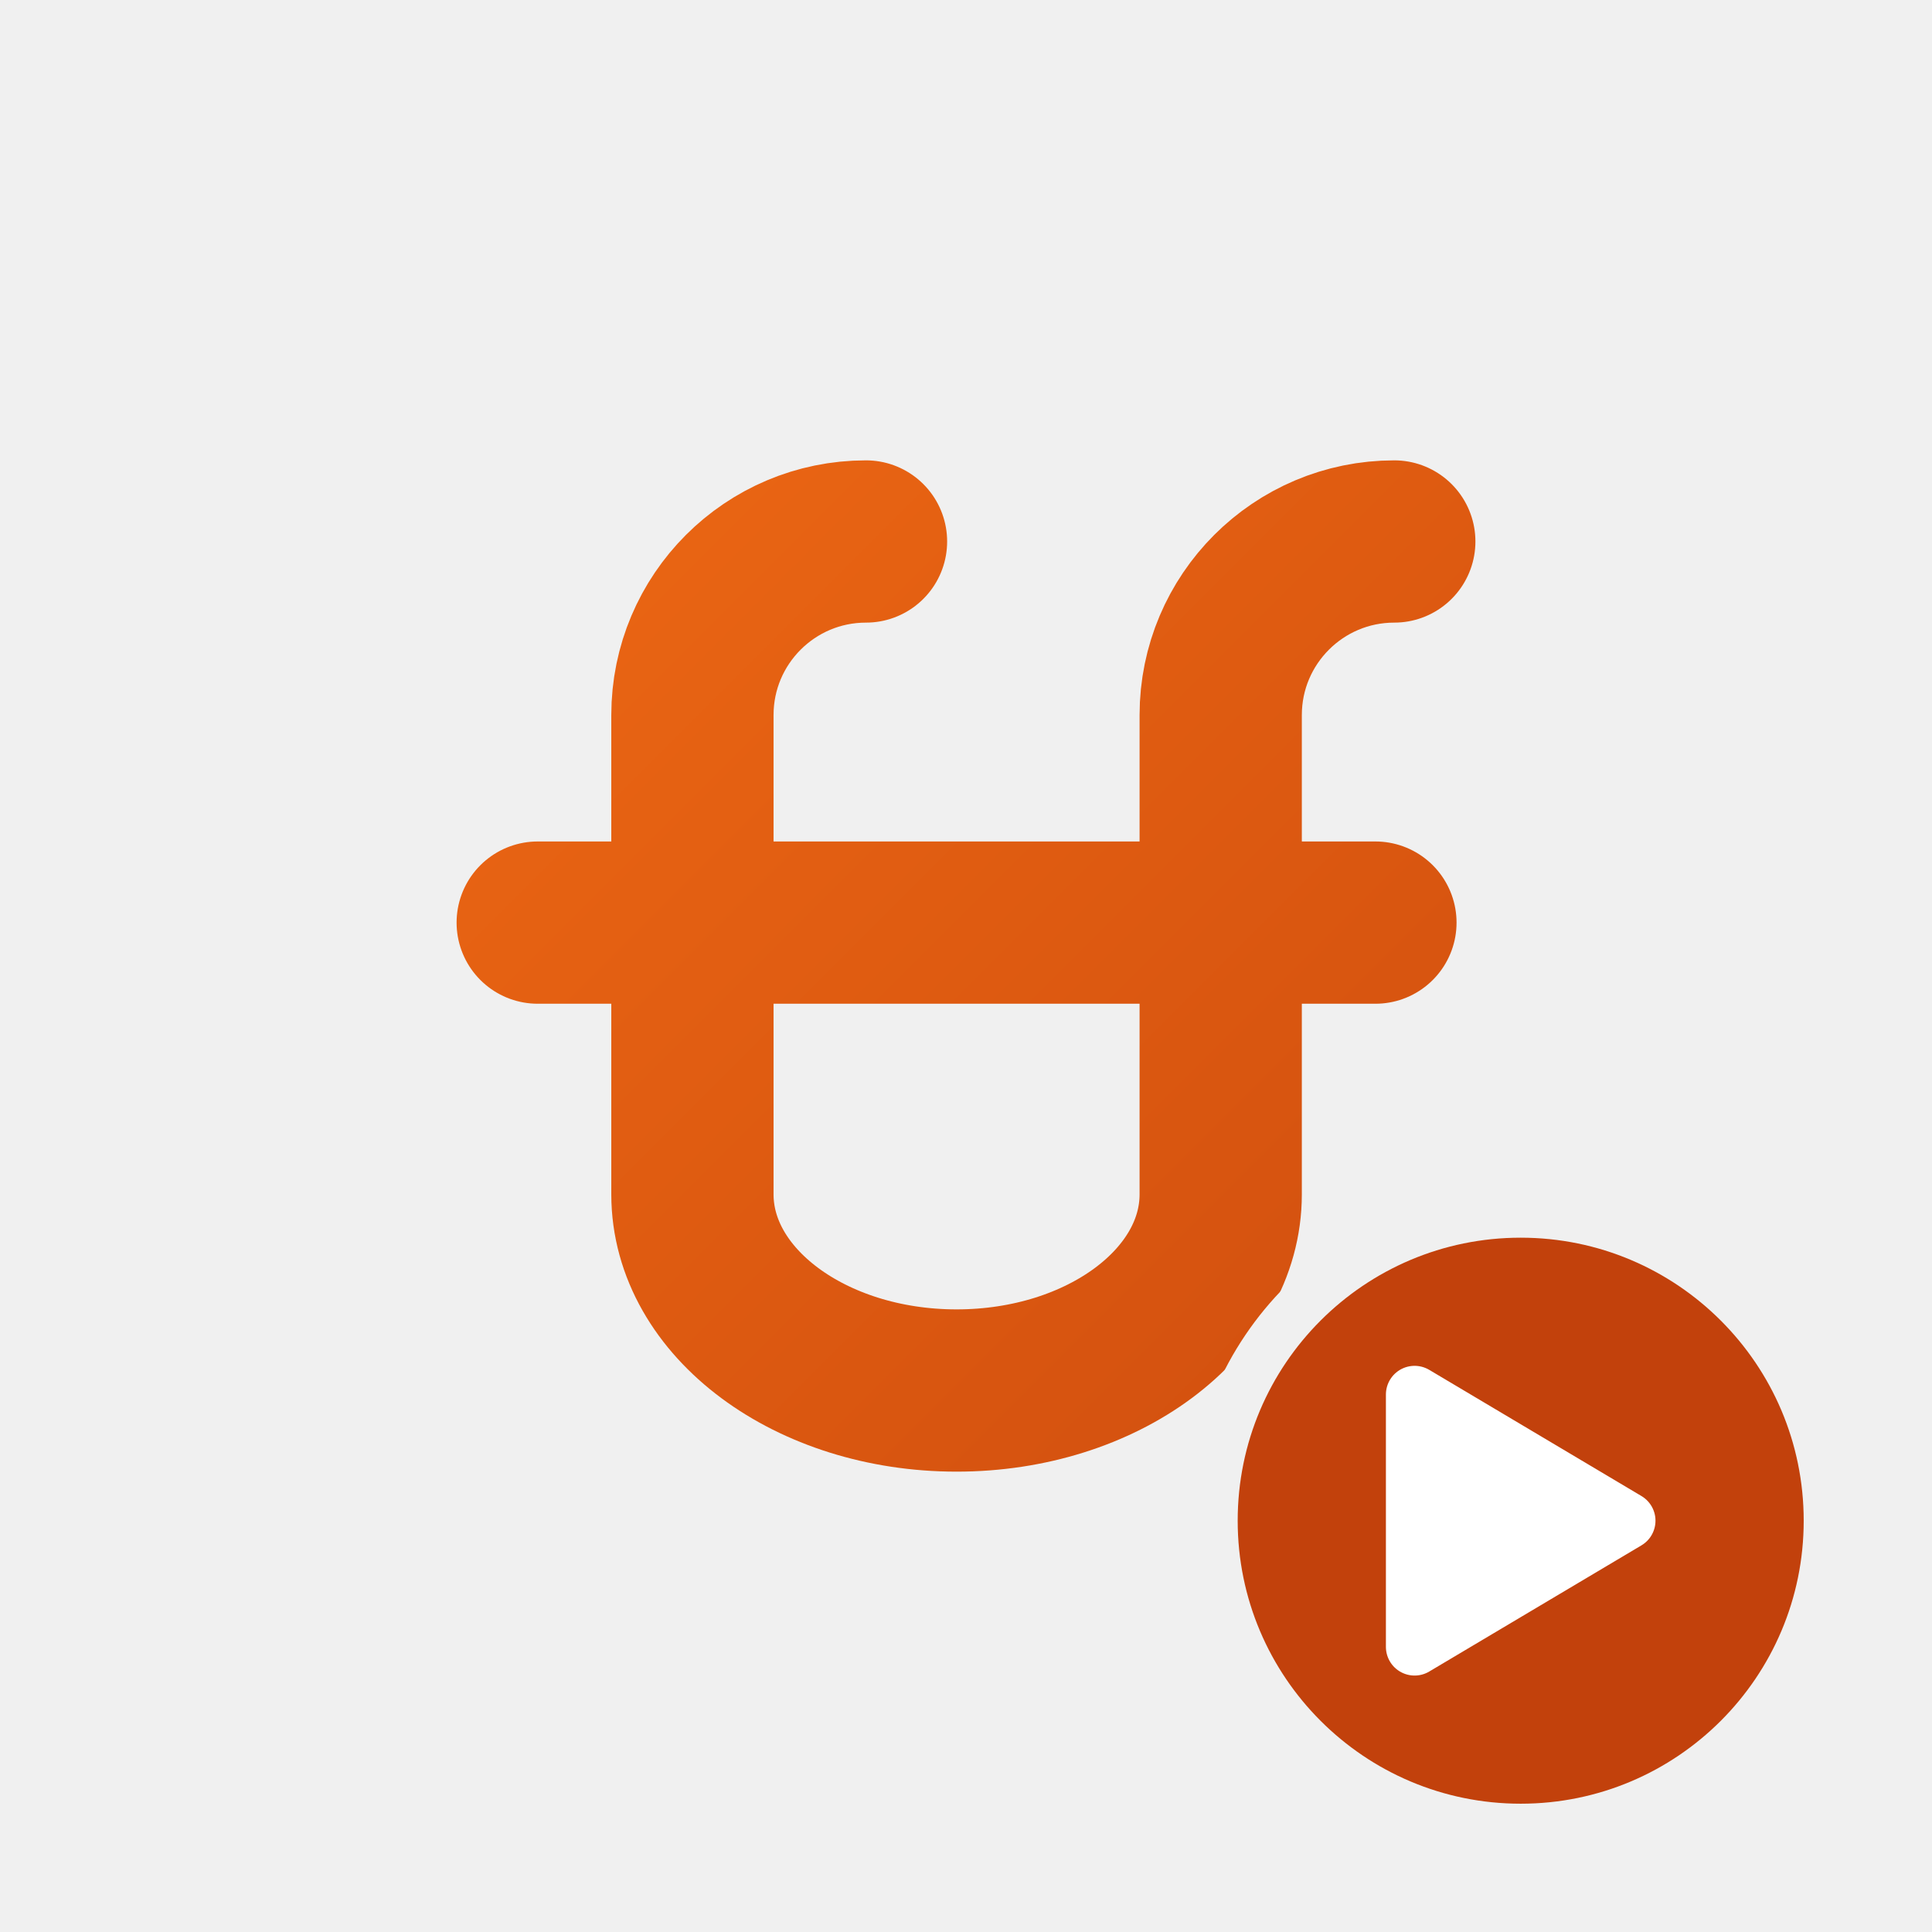
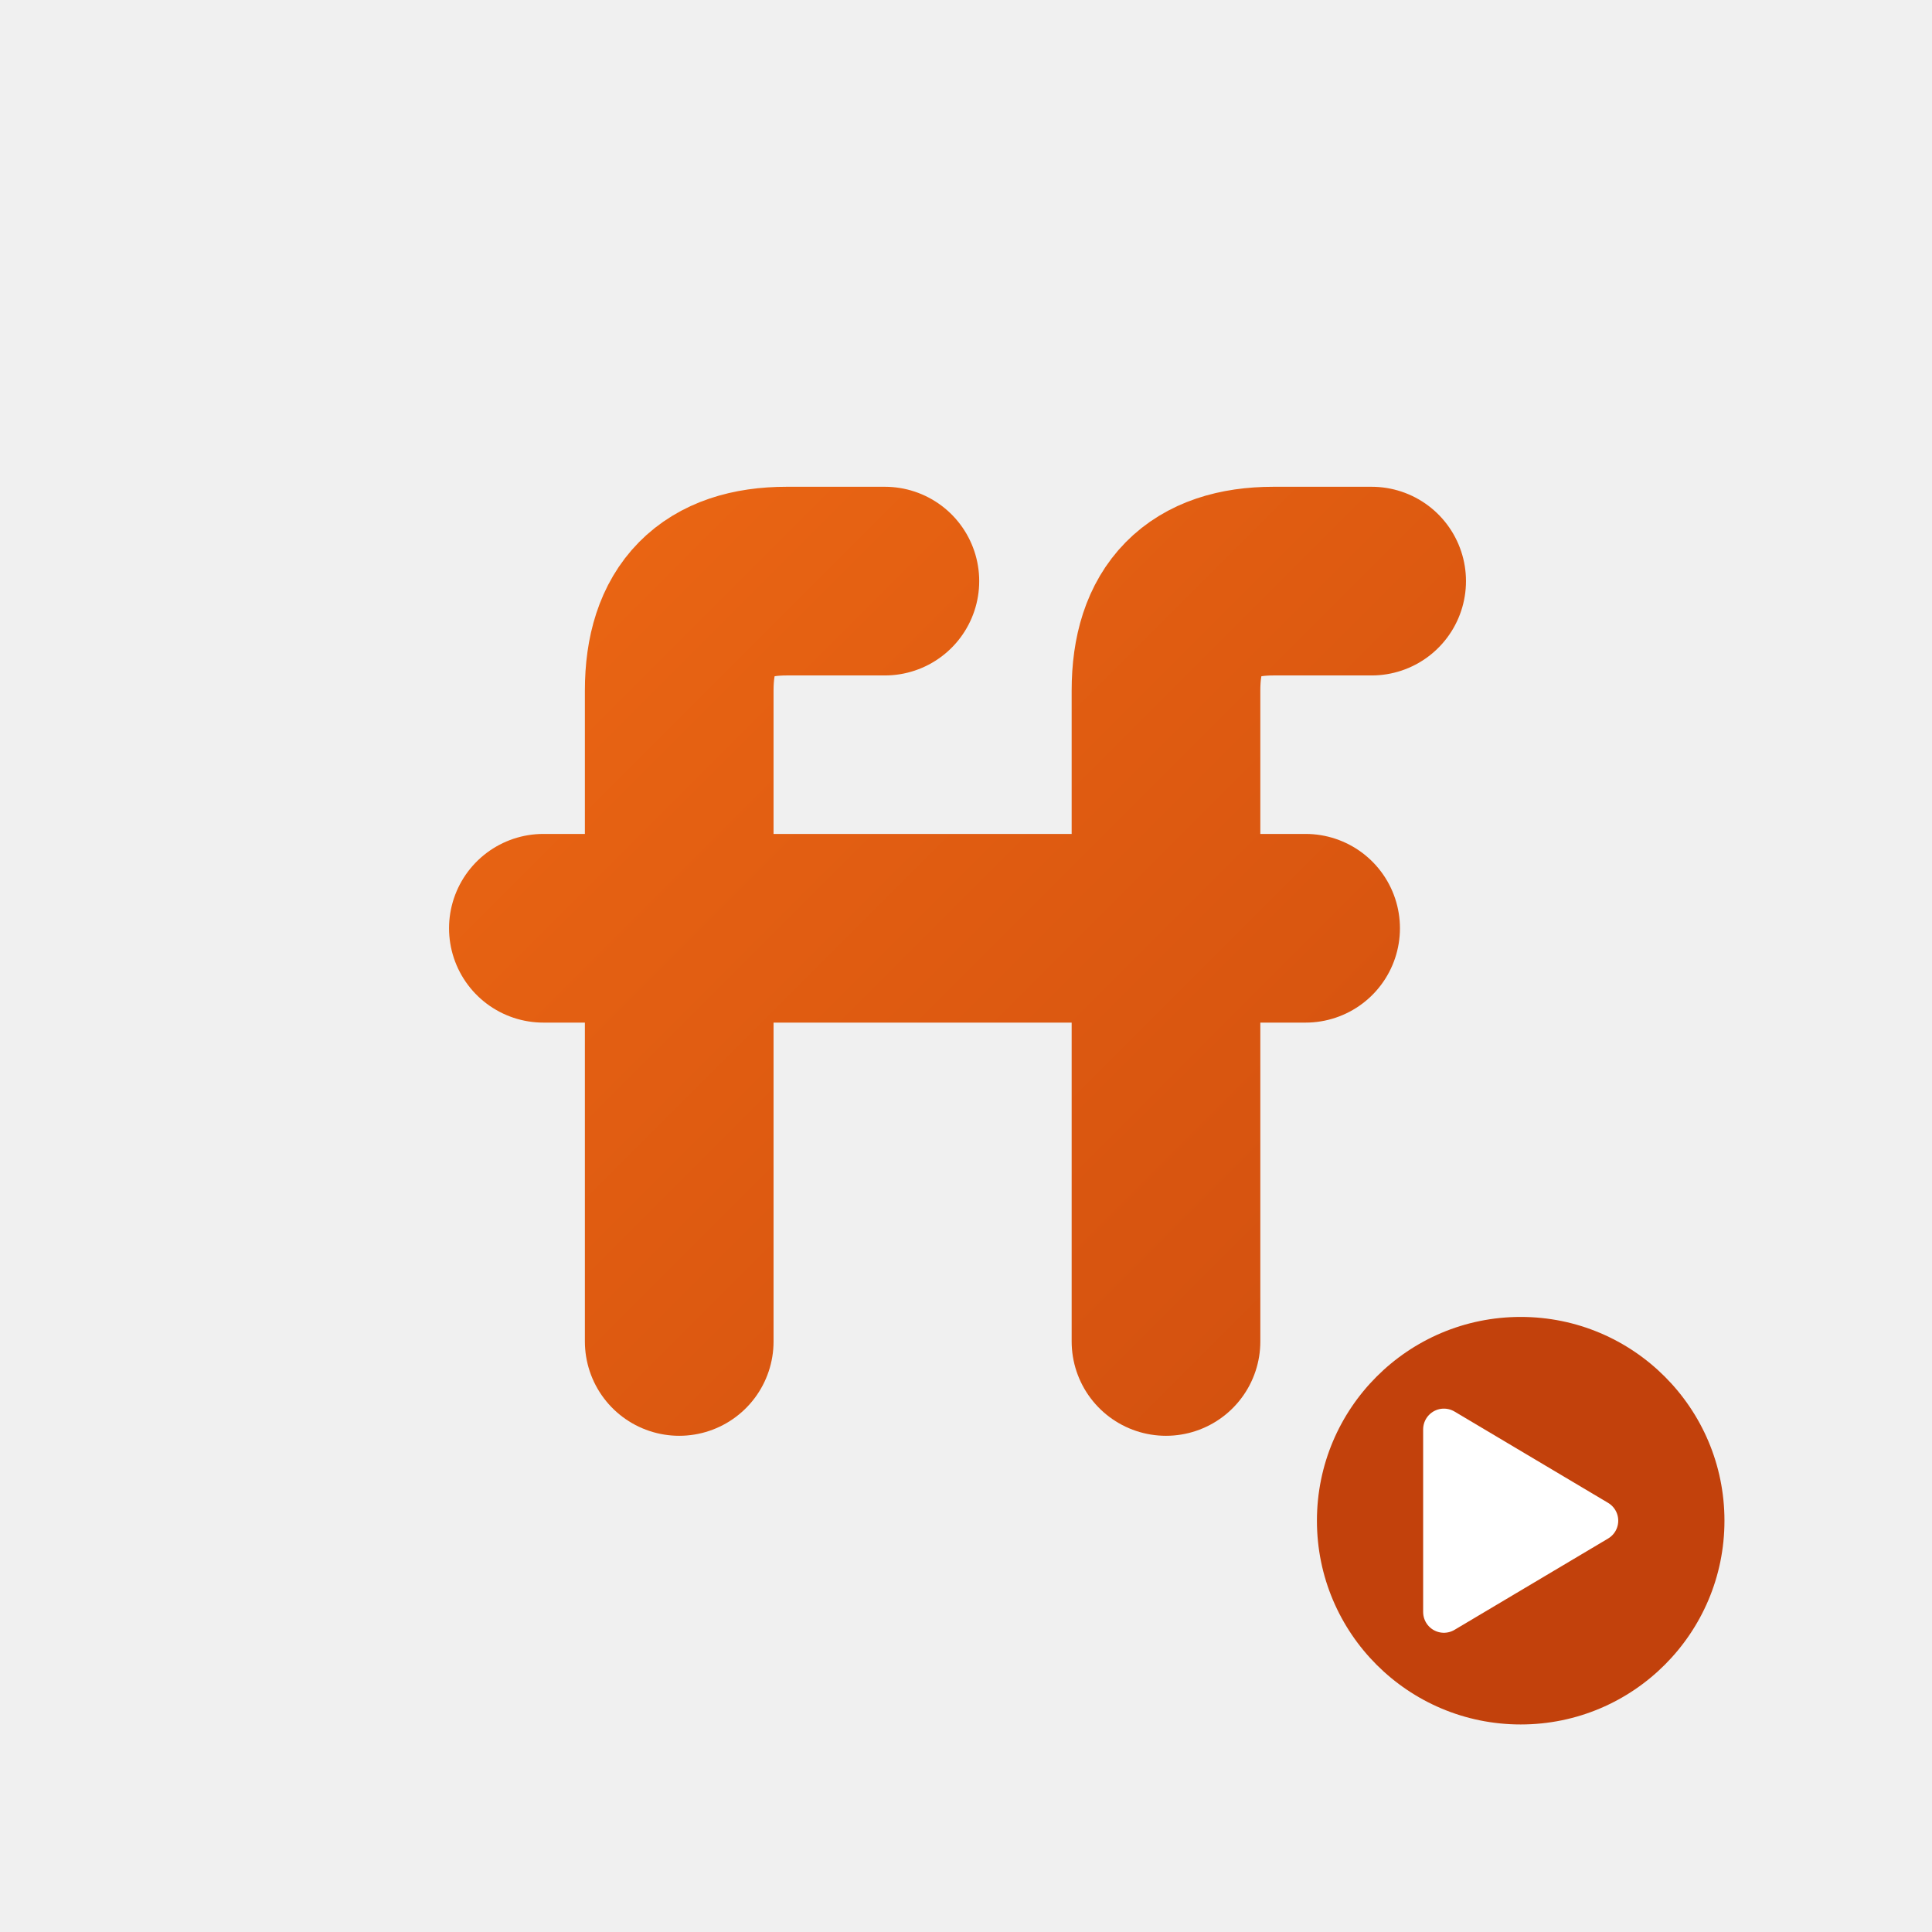
<svg xmlns="http://www.w3.org/2000/svg" viewBox="0 0 1024 1024" width="1024" height="1024" role="img" aria-label="farfarfun-action logo">
  <defs>
    <linearGradient id="g" x1="0" y1="0" x2="1024" y2="1024" gradientUnits="userSpaceOnUse">
      <stop offset="0" stop-color="#F97316" />
      <stop offset="1" stop-color="#C2410C" />
    </linearGradient>
  </defs>
  <mask id="k-action" maskUnits="userSpaceOnUse" x="0" y="0" width="1024" height="1024">
    <rect width="1024" height="1024" fill="white" />
-     <circle cx="806" cy="806" r="176" fill="black" />
+     <circle cx="806" cy="806" r="126" fill="black" />
  </mask>
  <g mask="url(#k-action)">
-     <g transform="translate(-5,37)">
-       <path d="M 464 250 A 92 92 0 0 0 372 342 L 372 596 A 140 104 0 0 0 652 596 L 652 342 A 92 92 0 0 1 744 250" fill="none" stroke="url(#g)" stroke-width="86" stroke-linecap="round" stroke-linejoin="round" />
-       <path d="M 290 452 L 734 452" fill="none" stroke="url(#g)" stroke-width="86" stroke-linecap="round" stroke-linejoin="round" />
+     <g transform="translate(0,24)">
+       <path d="M 469 284 H 417 Q 360 284 360 342 V 687 M 727 284 H 675 Q 618 284 618 342 V 687" fill="none" stroke="url(#g)" stroke-width="100" stroke-linecap="round" stroke-linejoin="round" />
+       <path d="M 288 468 H 692" fill="none" stroke="url(#g)" stroke-width="100" stroke-linecap="round" stroke-linejoin="round" />
    </g>
  </g>
-   <circle cx="806" cy="806" r="150" fill="#C2410C" />
-   <g transform="translate(806,806) scale(1.52)">
+   <circle cx="806" cy="806" r="108" fill="#C2410C" />
+   <g transform="translate(806,806) scale(1.1)">
    <path fill="#FFFFFF" stroke="#FFFFFF" stroke-width="20" stroke-linejoin="round" transform="translate(-7,0)" d="M -30 -44 L 44 0 L -30 44 Z" />
  </g>
</svg>
